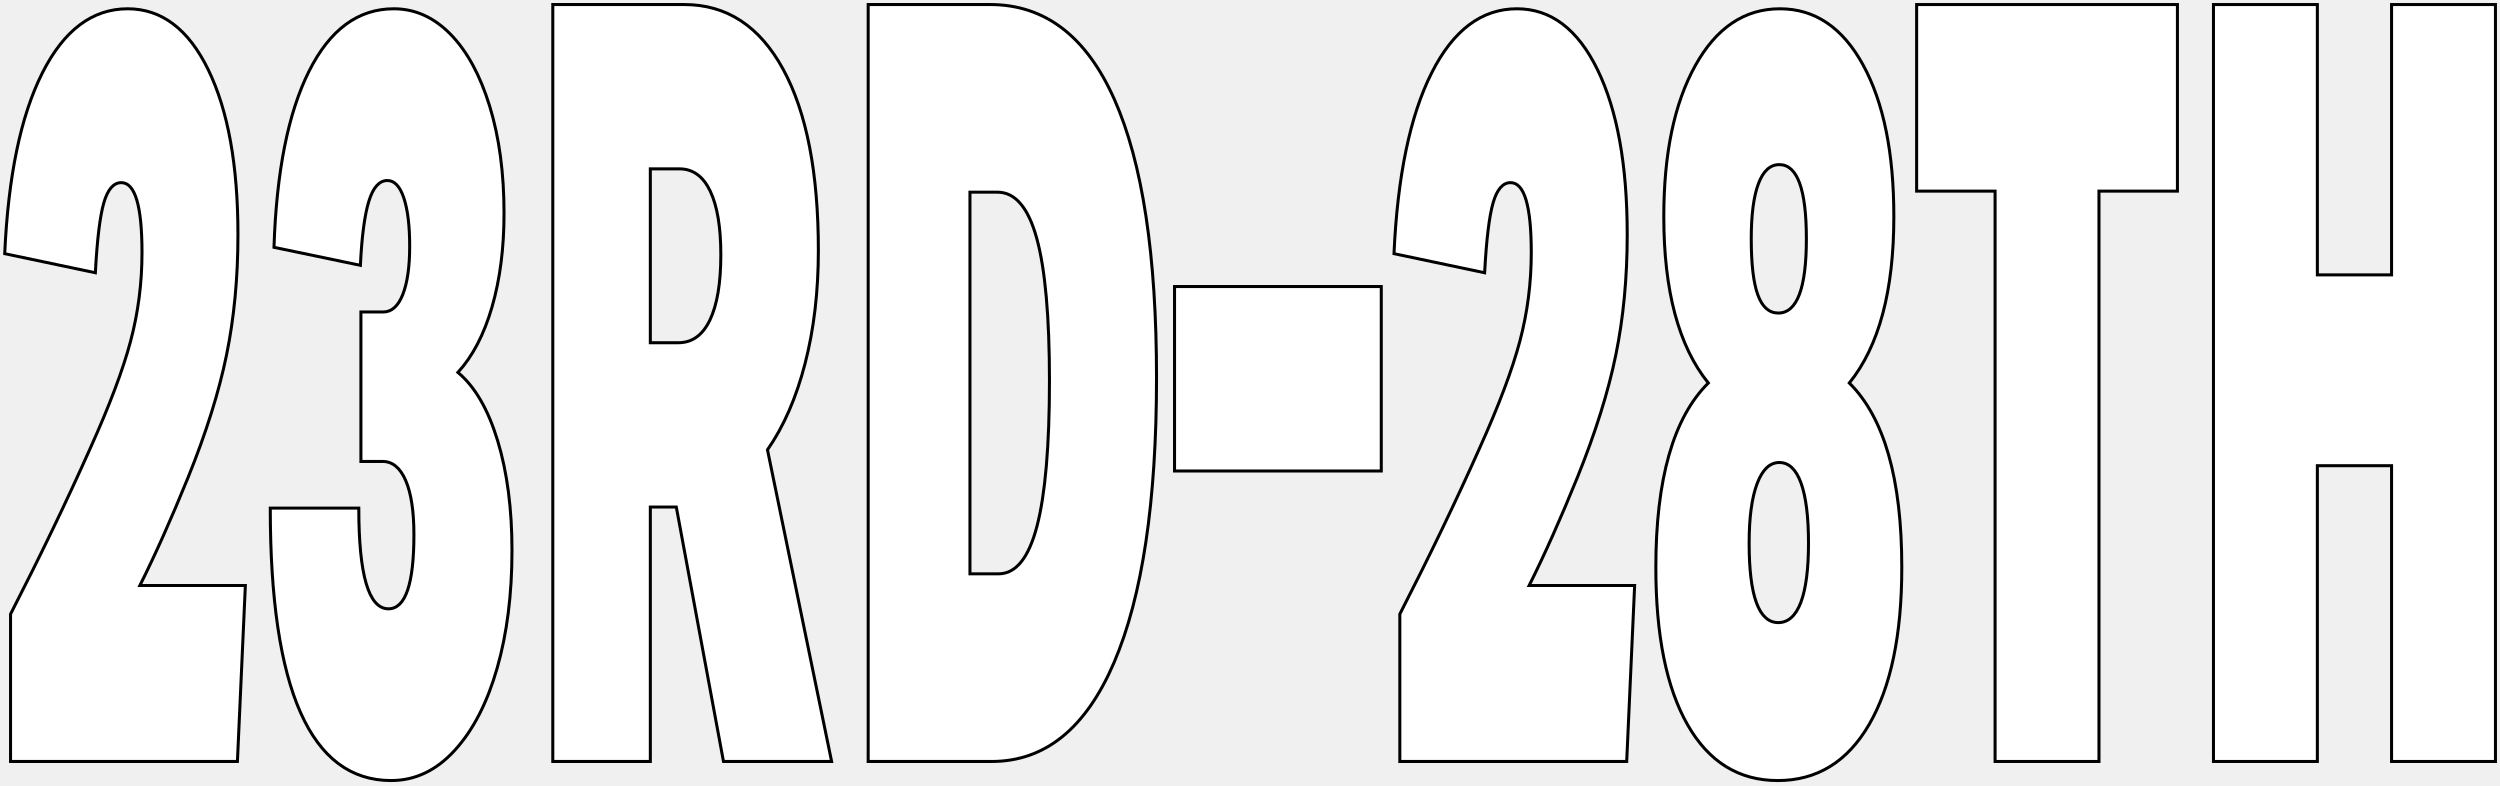
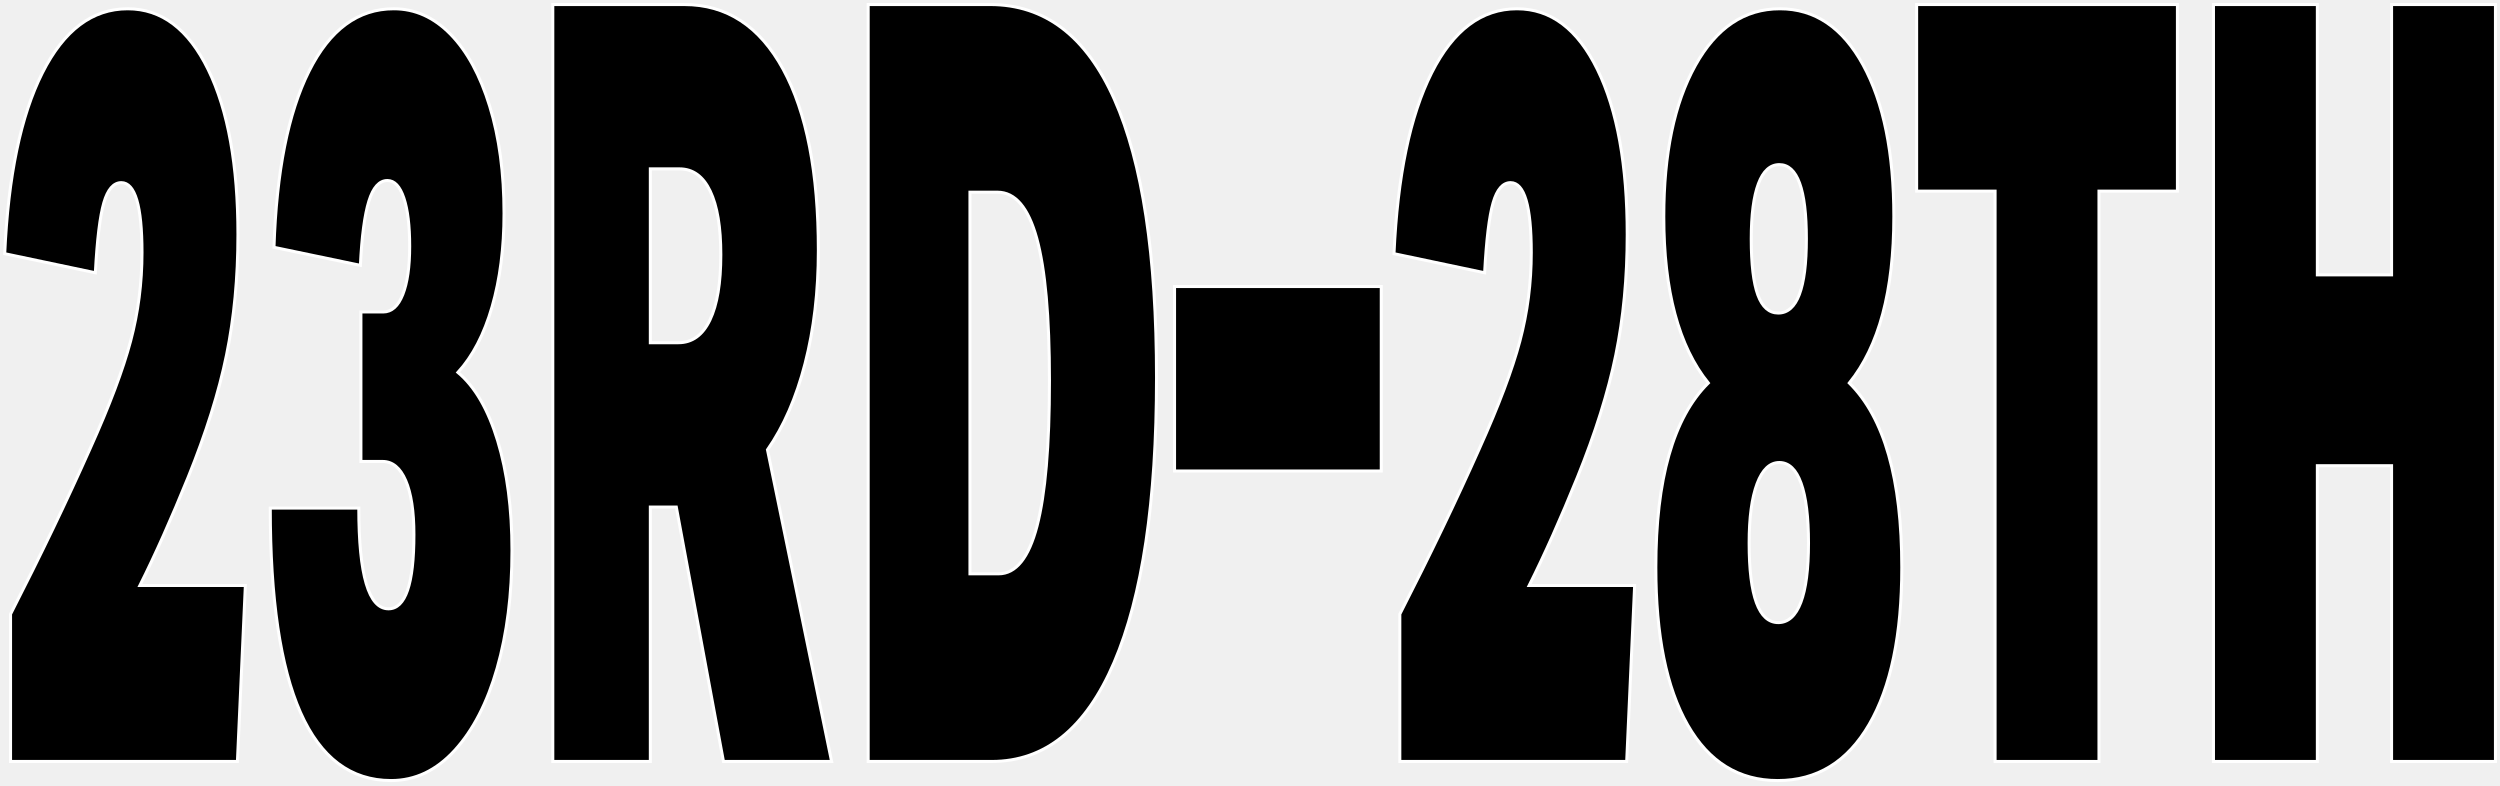
<svg xmlns="http://www.w3.org/2000/svg" version="1.1" id="Layer_1" x="0px" y="0px" width="100%" height="100%" viewBox="0 0 1650.75 518.399" style="enable-background:new 0 0 1650.75 518.399;" xml:space="preserve" preserveAspectRatio="none">
  <style type="text/css">
- 	.st0{fill:#FFFFFF;stroke:#000000;stroke-width:2px;stroke-miterlimit:10; vector-effect:non-scaling-stroke;}
+ 	.st0{fill:#000000;stroke:#ffffff;stroke-width:2px;stroke-miterlimit:10; vector-effect:non-scaling-stroke;}
</style>
  <g>
    <path class="st0" d="M6.962,502.799V405.5c19.83-38.73,37.33-75.13,52.5-109.201c12.83-28.459,21.755-52.15,26.775-71.05   c5.015-18.9,7.524-38.38,7.524-58.45c0-30.8-4.55-46.2-13.649-46.2c-5.136,0-8.985,4.44-11.551,13.3   c-2.57,8.871-4.435,24.271-5.6,46.2l-59.85-12.6c2.329-51.33,10.614-91.109,24.85-119.351C42.192,19.92,60.977,5.8,84.312,5.8   c22.4,0,40.13,13.42,53.2,40.25c13.065,26.841,19.601,63.12,19.601,108.85c0,28.471-2.511,54.95-7.525,79.45   c-5.021,24.5-13.475,51.45-25.375,80.851c-10.971,27.07-21.585,50.87-31.85,71.4h69.649l-5.25,116.199H6.962z" />
    <path class="st0" d="M238.312,304.7V206h14.7c5.601,0,9.915-3.851,12.95-11.55c3.029-7.7,4.55-18.31,4.55-31.851   c0-13.529-1.285-24.149-3.85-31.85c-2.57-7.7-6.186-11.55-10.851-11.55c-5.37,0-9.449,4.55-12.25,13.649   c-2.8,9.101-4.67,23.221-5.6,42.351l-57.05-11.9c1.63-49.93,9.329-88.659,23.1-116.2c13.765-27.529,32.43-41.3,56-41.3   c14,0,26.479,5.6,37.45,16.8c10.965,11.2,19.6,27.07,25.9,47.601c6.3,20.54,9.449,44.1,9.449,70.699   c0,22.871-2.625,43.4-7.875,61.601s-12.774,32.67-22.574,43.399c11.199,9.341,19.949,24.391,26.25,45.15   c6.3,20.771,9.449,44.92,9.449,72.45c0,28.94-3.27,54.84-9.8,77.7c-6.535,22.871-15.87,40.949-28,54.25   c-12.135,13.301-26.135,19.949-42,19.949c-53.2,0-79.8-59.959-79.8-179.899h58.45c0,44.341,6.529,66.5,19.6,66.5   c11.2,0,16.8-16.33,16.8-49c0-15.4-1.81-27.3-5.425-35.7c-3.62-8.4-8.695-12.6-15.225-12.6H238.312z" />
    <path class="st0" d="M477.712,502.799l-31.15-168h-17.149v168h-64.4V3h86.8c28,0,49.755,14.24,65.275,42.7   c15.515,28.47,23.275,68.37,23.275,119.699c0,27.07-2.921,51.921-8.75,74.551c-5.836,22.641-14.121,41.649-24.851,57.05   l42.351,205.799H477.712z M447.962,226.3c9.1,0,16.04-5.01,20.825-15.05c4.779-10.03,7.175-24.38,7.175-43.05   c0-18.2-2.335-32.2-7-42c-4.67-9.801-11.436-14.7-20.3-14.7h-19.25v114.8H447.962z" />
    <path class="st0" d="M573.257,502.799V3h80.5c36.165,0,63.525,20.891,82.075,62.649c18.55,41.771,27.825,103.021,27.825,183.75   c0,81.671-9.335,144.32-28,187.951c-18.671,43.641-45.62,65.449-80.851,65.449H573.257z M659.358,378.899   c11.43,0,19.89-10.5,25.375-31.5c5.479-21,8.225-52.959,8.225-95.899c0-42.46-2.8-73.851-8.4-94.15   c-5.6-20.3-14.234-30.45-25.899-30.45h-18.2v252H659.358z" />
    <path class="st0" d="M775.552,311V189.2h136.5V311H775.552z" />
    <path class="st0" d="M924.302,502.799V405.5c19.83-38.73,37.33-75.13,52.5-109.201c12.83-28.459,21.755-52.15,26.775-71.05   c5.015-18.9,7.524-38.38,7.524-58.45c0-30.8-4.55-46.2-13.649-46.2c-5.136,0-8.985,4.44-11.551,13.3   c-2.57,8.871-4.435,24.271-5.6,46.2l-59.85-12.6c2.329-51.33,10.614-91.109,24.85-119.351c14.229-28.229,33.015-42.35,56.35-42.35   c22.4,0,40.13,13.42,53.2,40.25c13.065,26.841,19.601,63.12,19.601,108.85c0,28.471-2.511,54.95-7.525,79.45   c-5.021,24.5-13.475,51.45-25.375,80.851c-10.971,27.07-21.585,50.87-31.85,71.4h69.649l-5.25,116.199H924.302z" />
    <path class="st0" d="M1221.102,252.899c23.101,22.871,34.65,63.471,34.65,121.801c0,44.339-7.175,78.871-21.525,103.599   c-14.35,24.73-34.475,37.1-60.375,37.1c-25.67,0-45.5-12.25-59.5-36.75s-21-59.148-21-103.949c0-58.33,11.55-98.93,34.65-121.801   c-19.601-24.259-29.4-60.899-29.4-109.899c0-41.53,6.94-74.78,20.825-99.75c13.88-24.96,32.49-37.45,55.825-37.45   c23.1,0,41.415,12.37,54.95,37.1c13.529,24.741,20.3,58.101,20.3,100.101C1250.502,192,1240.702,228.641,1221.102,252.899z    M1174.202,411.1c6.529,0,11.489-4.43,14.875-13.301c3.379-8.859,5.074-21.929,5.074-39.2c0-17.259-1.635-30.45-4.899-39.55   c-3.271-9.1-8.05-13.65-14.351-13.65c-6.3,0-11.199,4.671-14.699,14c-3.5,9.341-5.25,22.4-5.25,39.2   C1154.952,393.6,1161.366,411.1,1174.202,411.1z M1174.202,206.7c12.364,0,18.55-16.33,18.55-49c0-32.66-5.95-49-17.851-49   c-6.07,0-10.675,4.199-13.824,12.6c-3.15,8.4-4.726,20.541-4.726,36.4c0,16.8,1.455,29.17,4.375,37.1   C1163.642,202.74,1168.132,206.7,1174.202,206.7z" />
    <path class="st0" d="M1317.352,502.799V126.2h-51.8V3h172.2v123.2h-51.8v376.599H1317.352z" />
    <path class="st0" d="M1579.151,502.799V307.5h-49v195.299h-68.601V3h68.601v178.5h49V3h68.6v499.799H1579.151z" />
  </g>
</svg>
